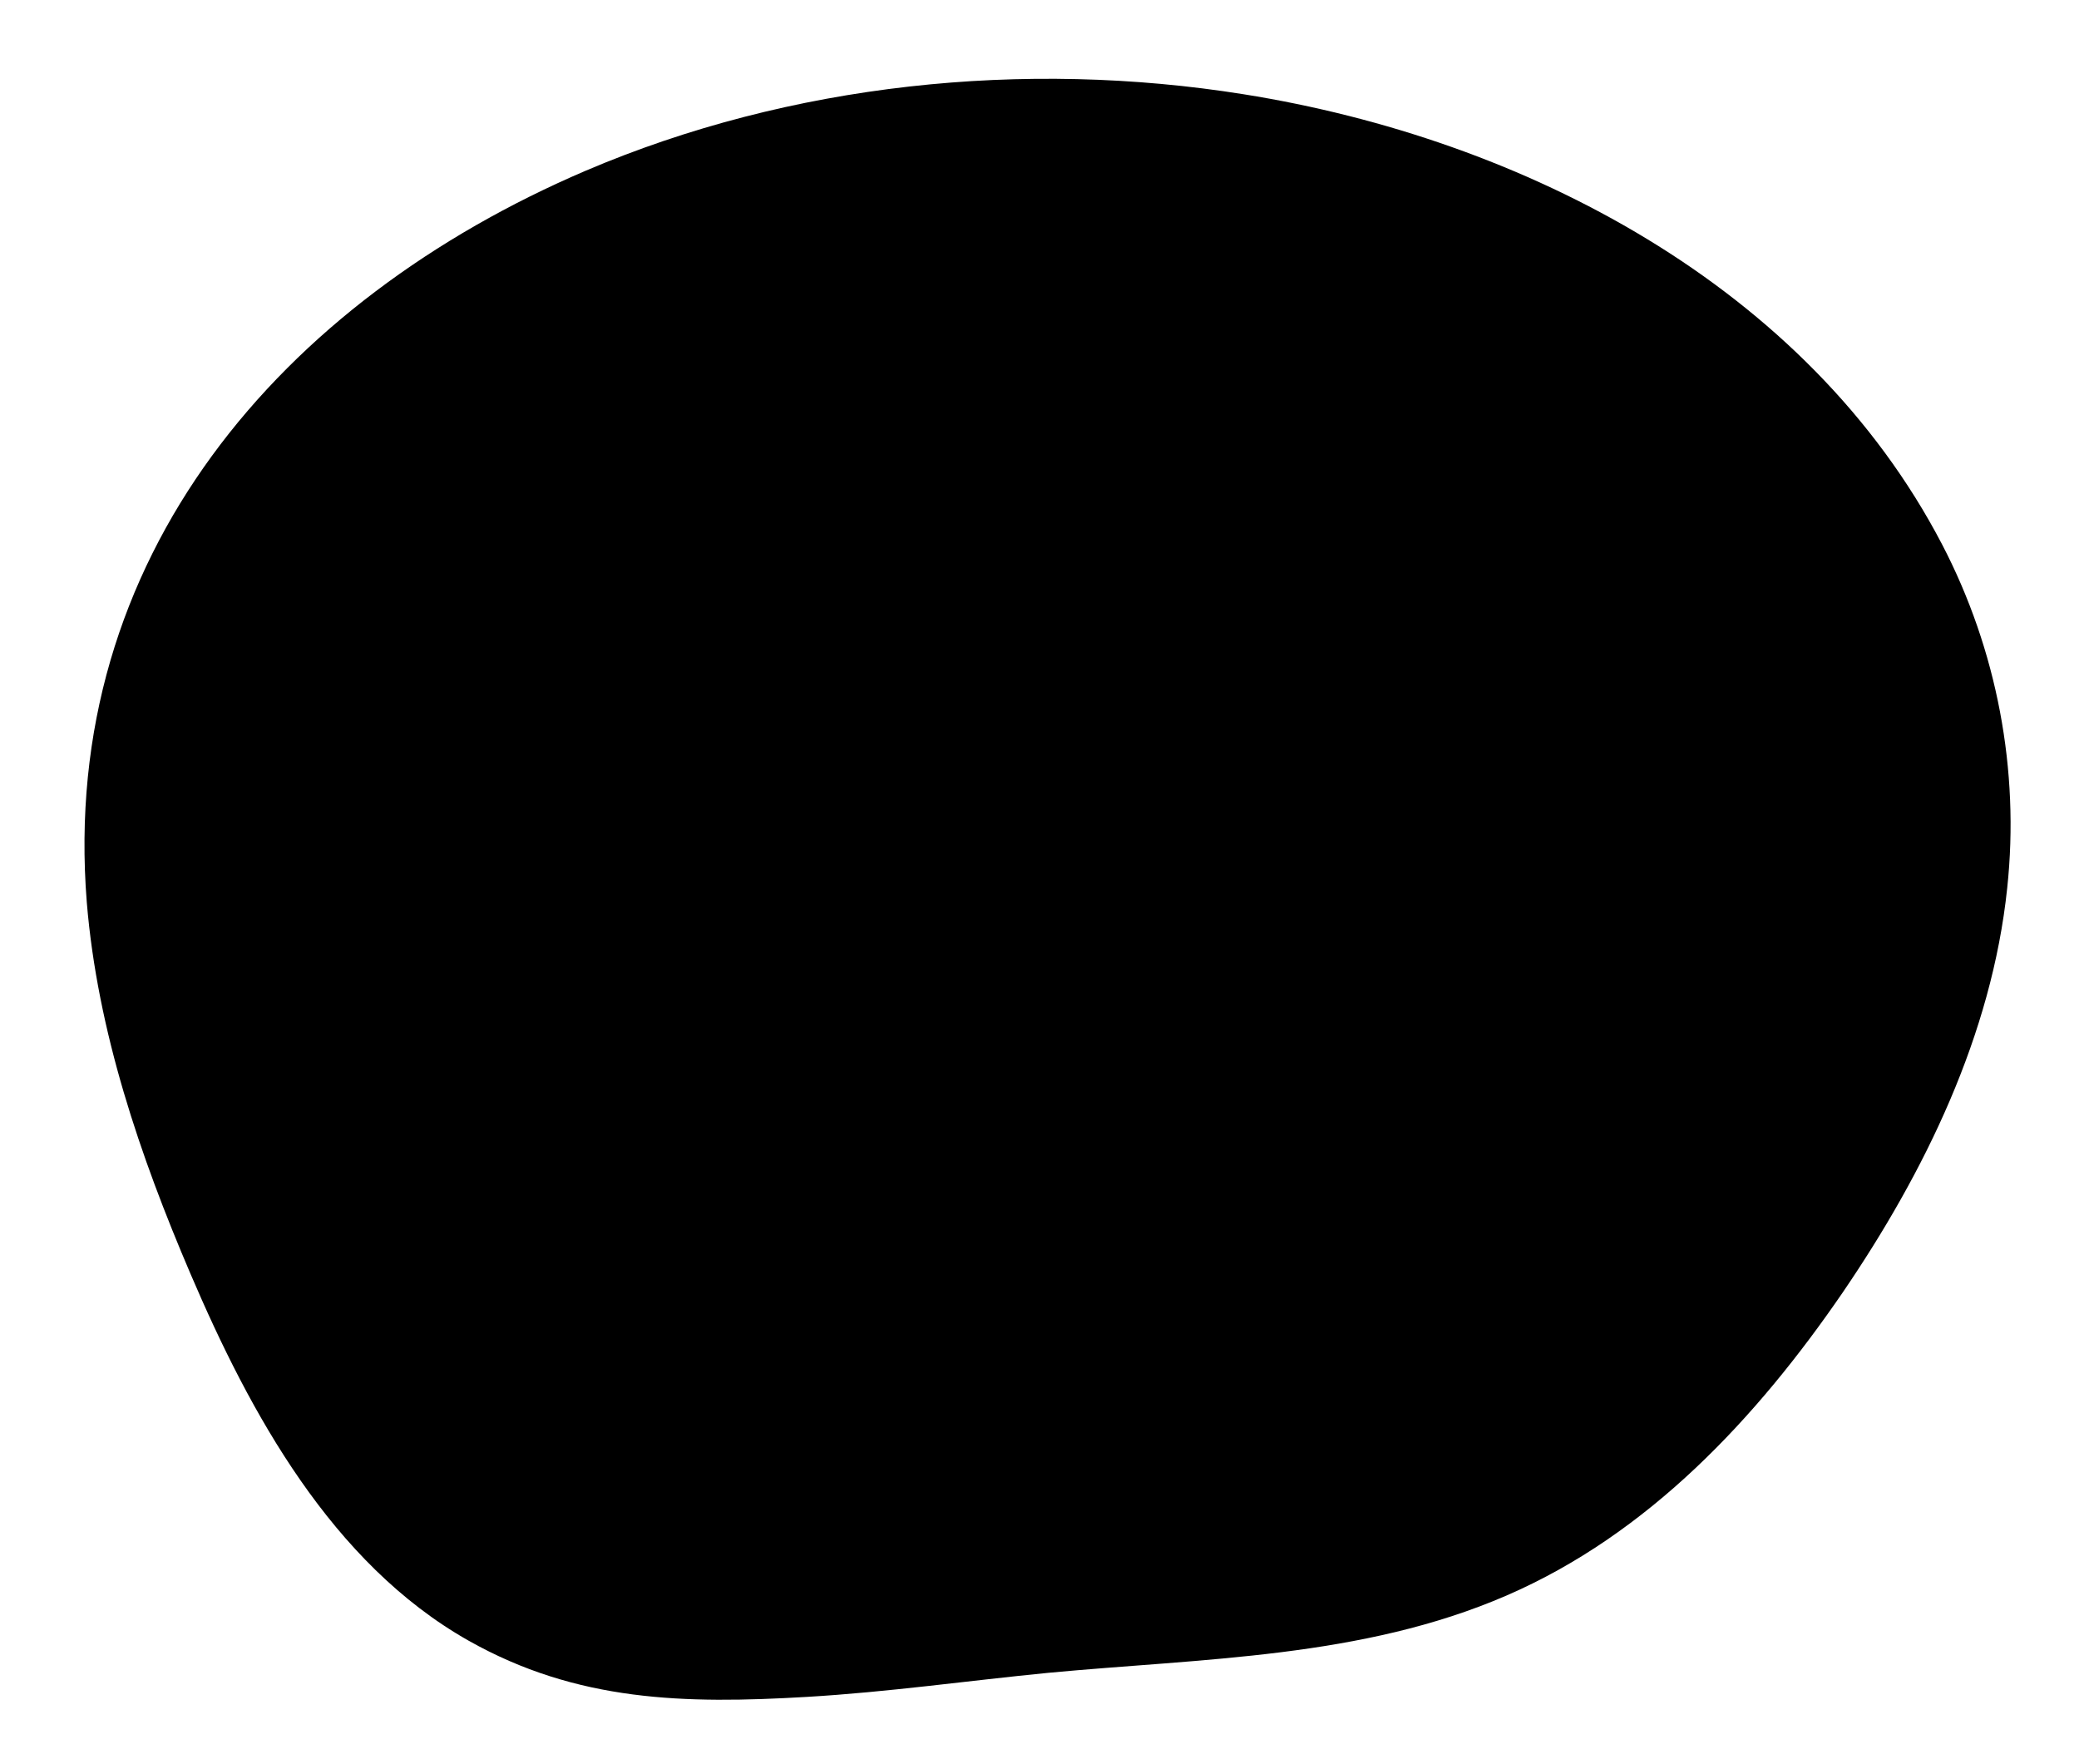
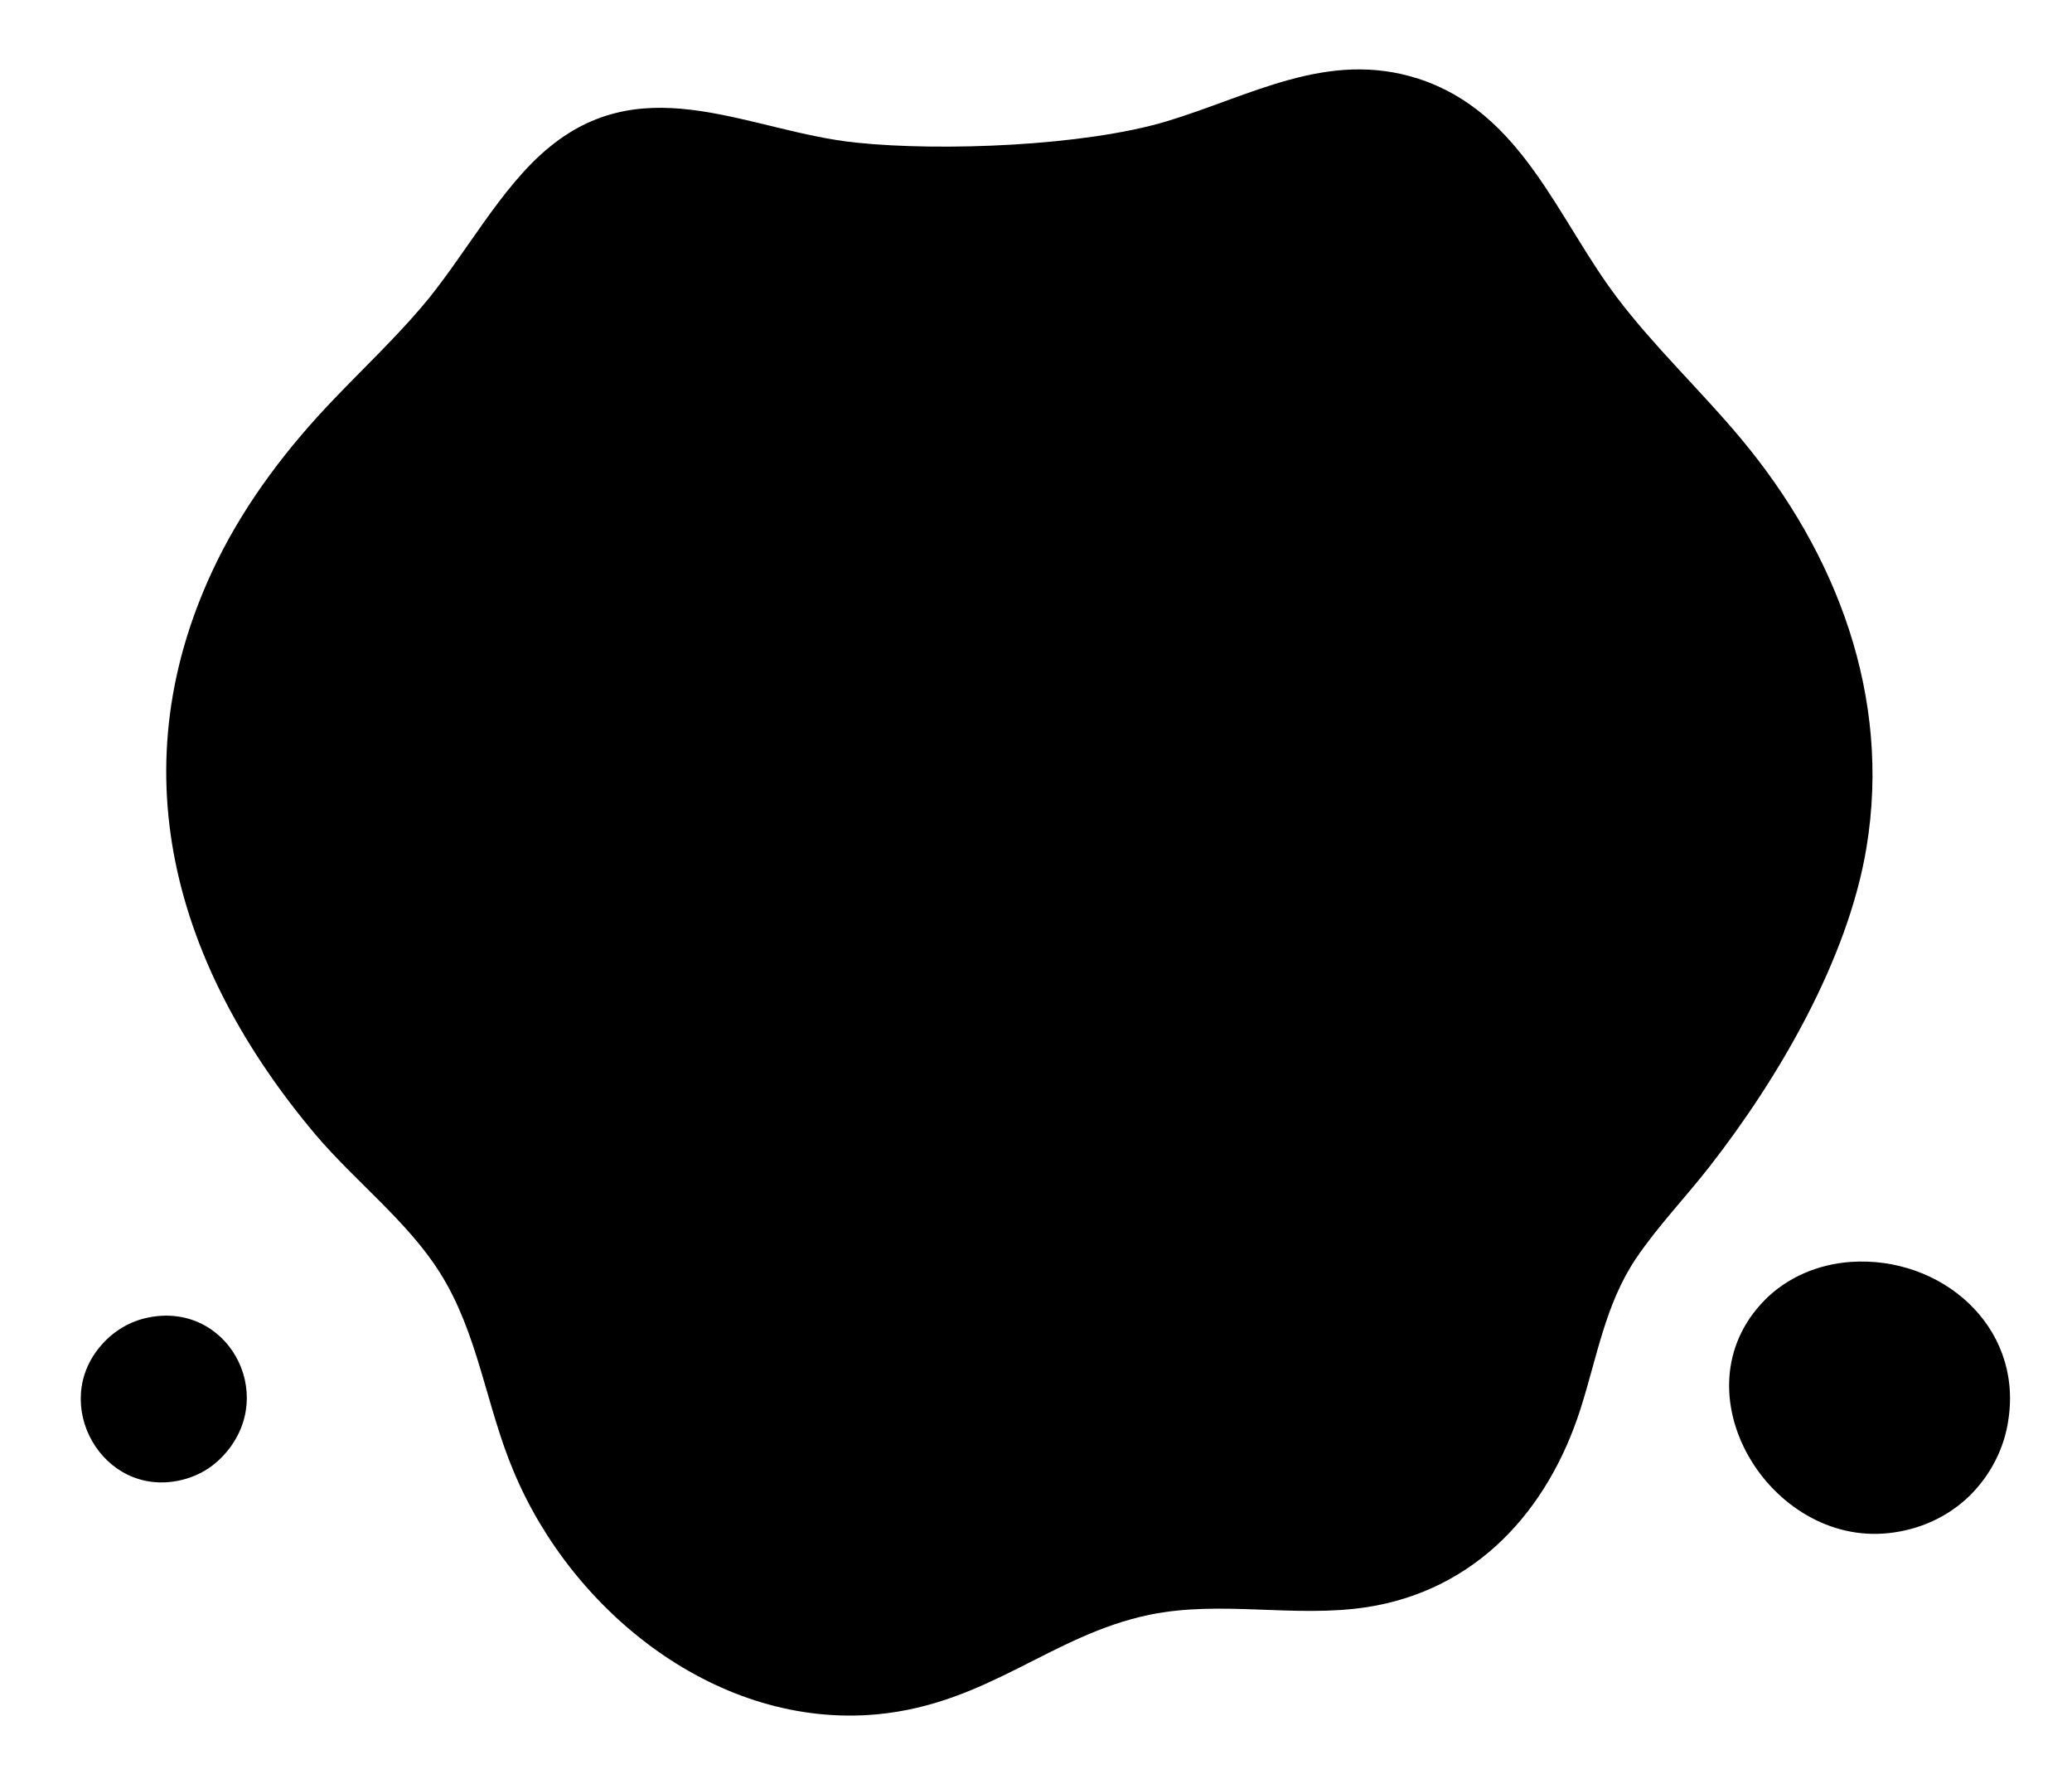
- <svg xmlns="http://www.w3.org/2000/svg" viewBox="-0.65 -1.71 52.7 44.69" role="img" aria-label="goopUI">
-   <path fill="currentColor" d="M19.8 41.3C21.85 41.18 23.88 40.89 25.92 40.69C29.84 40.32 33.87 40.32 37.54 38.73C41.14 37.17 43.88 34.23 46.06 31.05C48.14 28 49.84 24.52 50.23 20.8C50.55 17.81 49.97 14.76 48.58 12.09C45.16 5.53 37.96 1.81 30.88 0.68C25.31 -0.21 19.39 0.4 14.19 2.62C6.5 5.91 0.85 12.41 1.55 21.16C1.82 24.43 2.9 27.59 4.18 30.58C5.69 34.11 7.76 37.91 11.22 39.87C13.98 41.43 16.72 41.48 19.8 41.3Z" />
+ <svg xmlns="http://www.w3.org/2000/svg" viewBox="-5 -4.53 62.9 53.98" role="img" aria-label="goopUI">
+   <path fill="currentColor" d="M21.63 47.5C25 47.18 26.91 45.1 29.89 44.48C32.07 44.03 34.29 44.58 36.48 44.25C39.8 43.74 41.99 41.33 42.98 38.23C43.48 36.67 43.73 35.06 44.66 33.67C45.33 32.68 46.17 31.81 46.91 30.86C49 28.18 51.1 24.58 51.66 21.2C52.42 16.62 50.76 12.26 47.84 8.77C46.62 7.31 45.23 6.01 44.08 4.49C42.27 2.09 41.2 -1.12 38.06 -2.14C35.3 -3.03 32.96 -1.61 30.39 -0.84C27.9 -0.1 23.6 0.07 21 -0.2C17.79 -0.53 14.65 -2.47 11.71 -0.09C10.19 1.13 9.09 3.29 7.78 4.81C6.95 5.78 6.02 6.66 5.14 7.58C3.74 9.04 2.5 10.66 1.6 12.48C-1.48 18.74 0.28 24.81 4.59 29.92C5.77 31.31 7.39 32.56 8.35 34.09C9.52 35.94 9.75 38.13 10.59 40.12C12.38 44.42 16.81 47.95 21.63 47.5ZM52.34 42C53.27 41.9 54.14 41.51 54.81 40.85C55.43 40.23 55.85 39.42 55.97 38.55C56.4 35.7 53.91 33.58 51.18 33.77C50.2 33.84 49.26 34.23 48.57 34.93C45.84 37.71 48.73 42.4 52.34 42ZM0.46 40.4C1.01 40.28 1.48 40 1.85 39.57C3.43 37.75 1.89 34.96 -0.51 35.46C-1.05 35.57 -1.54 35.86 -1.91 36.28C-3.5 38.06 -1.9 40.92 0.46 40.4Z" />
</svg>
